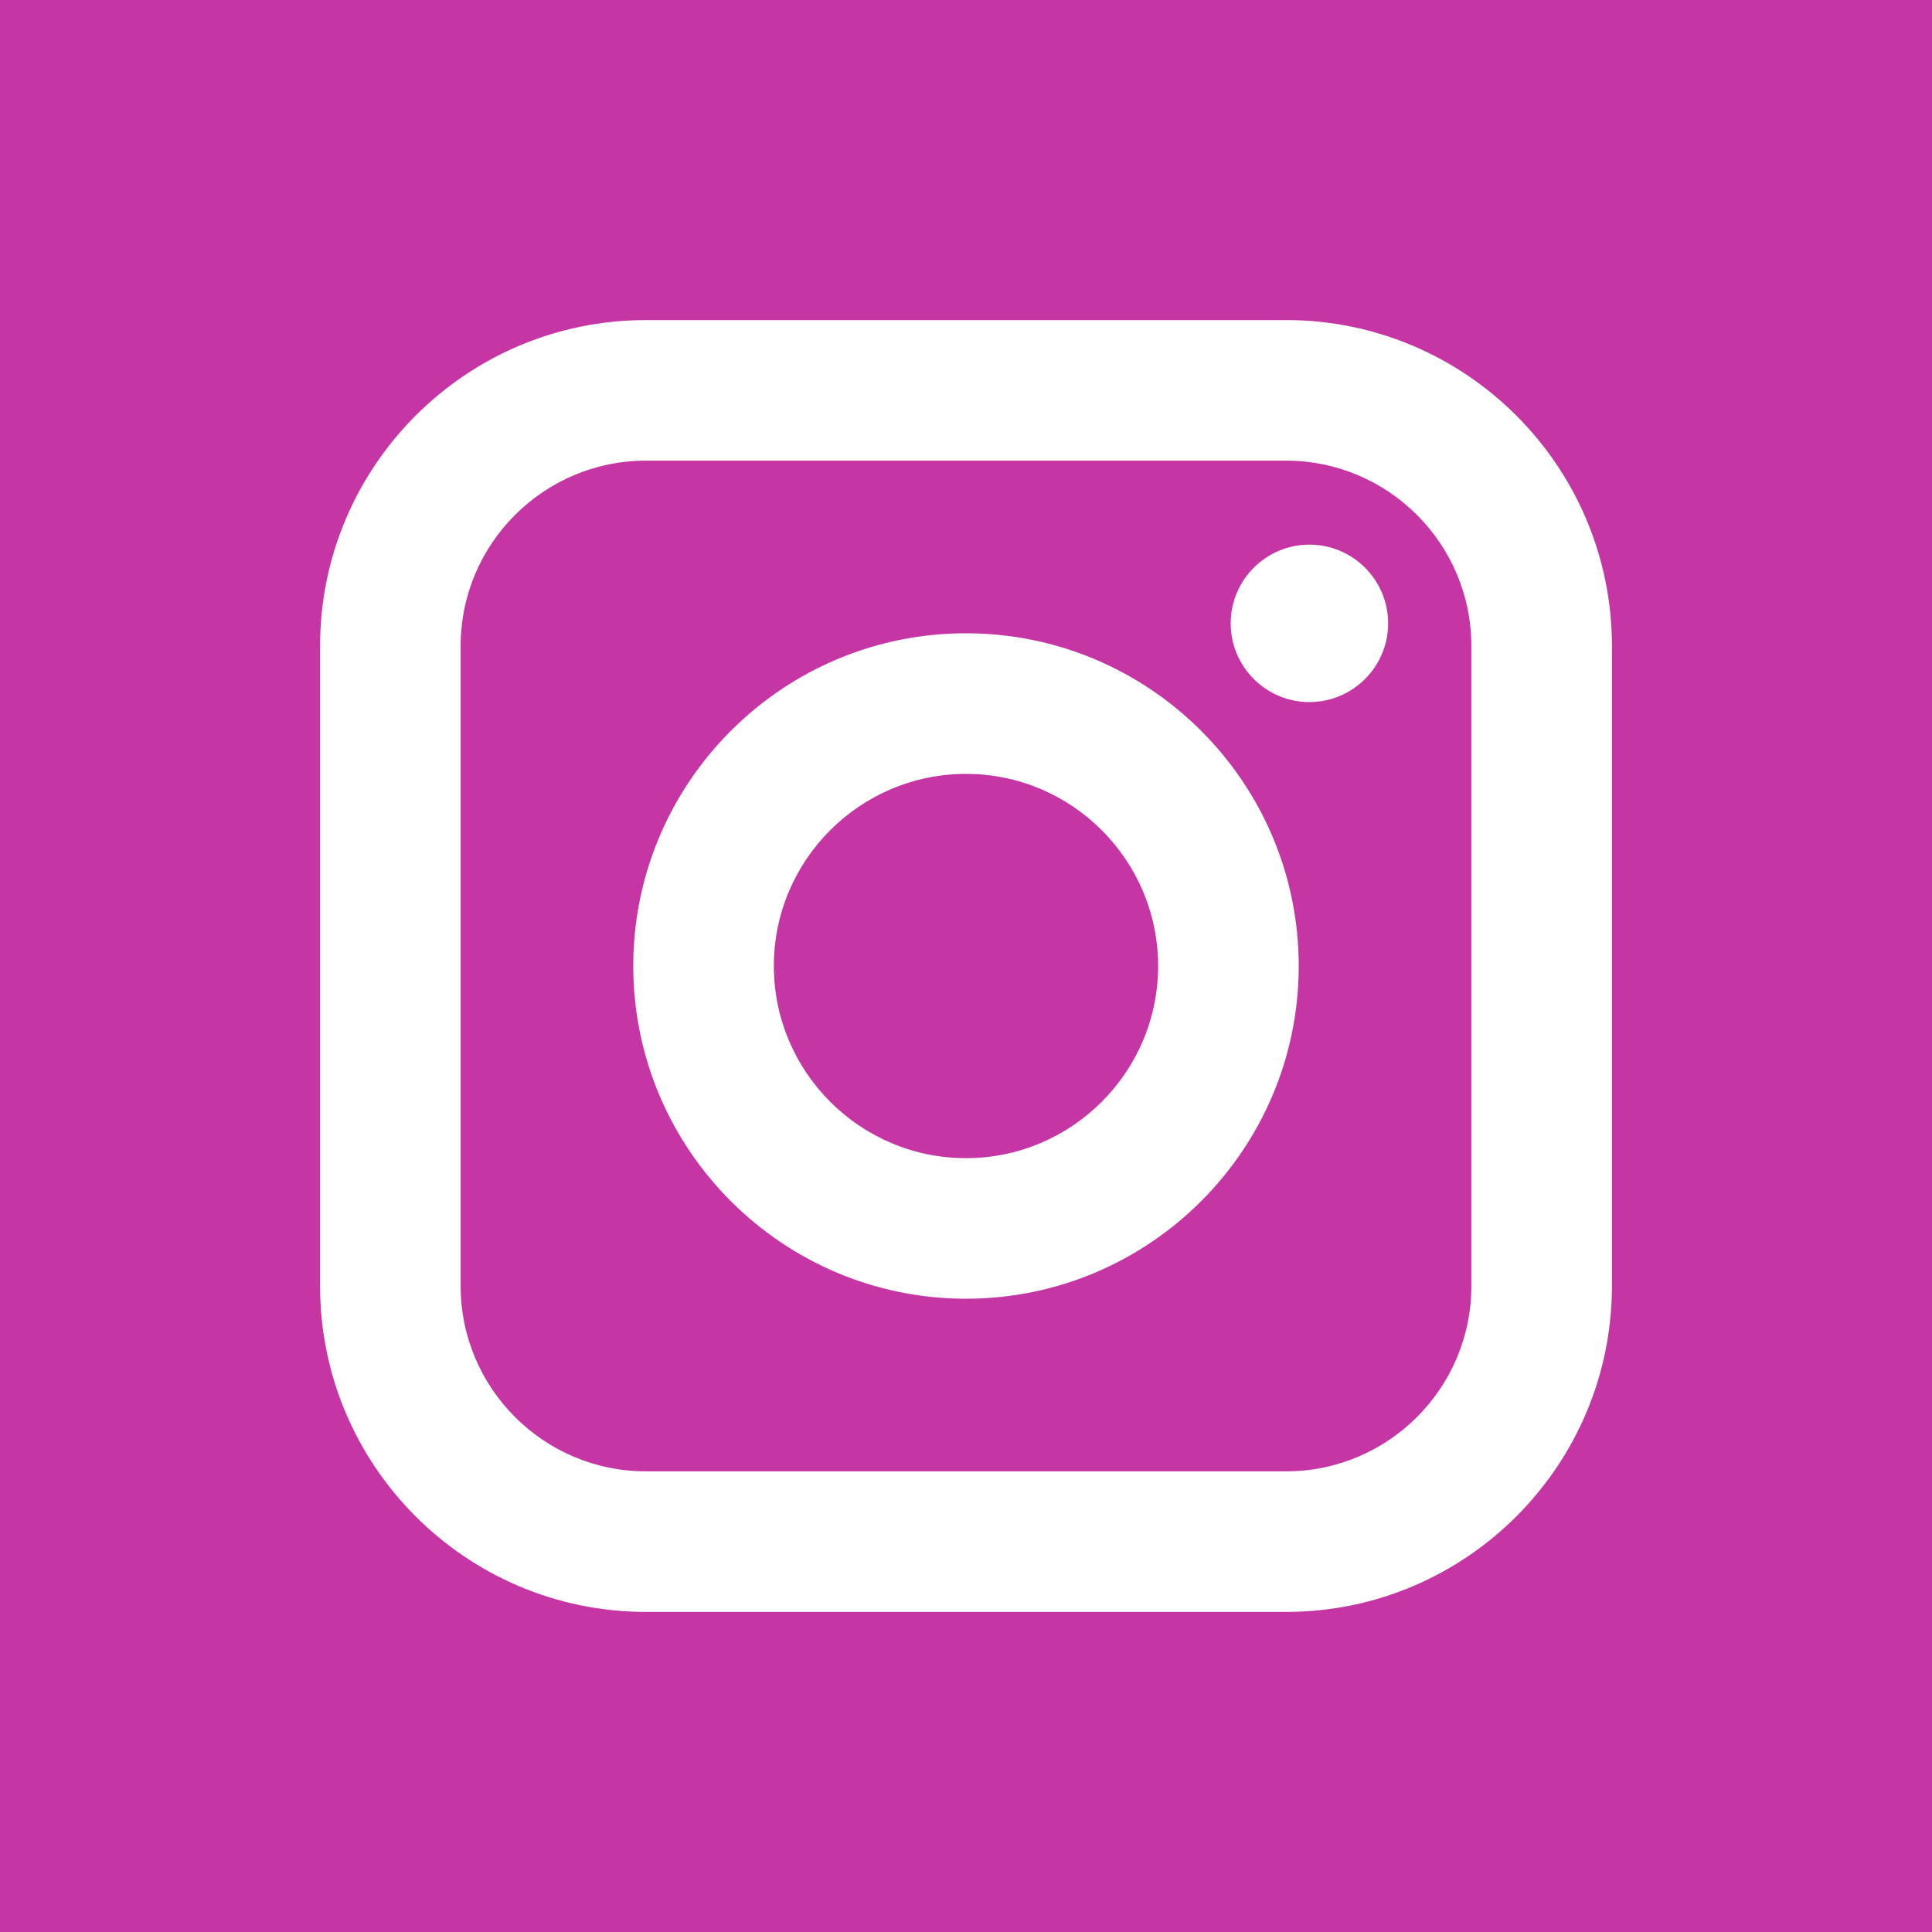
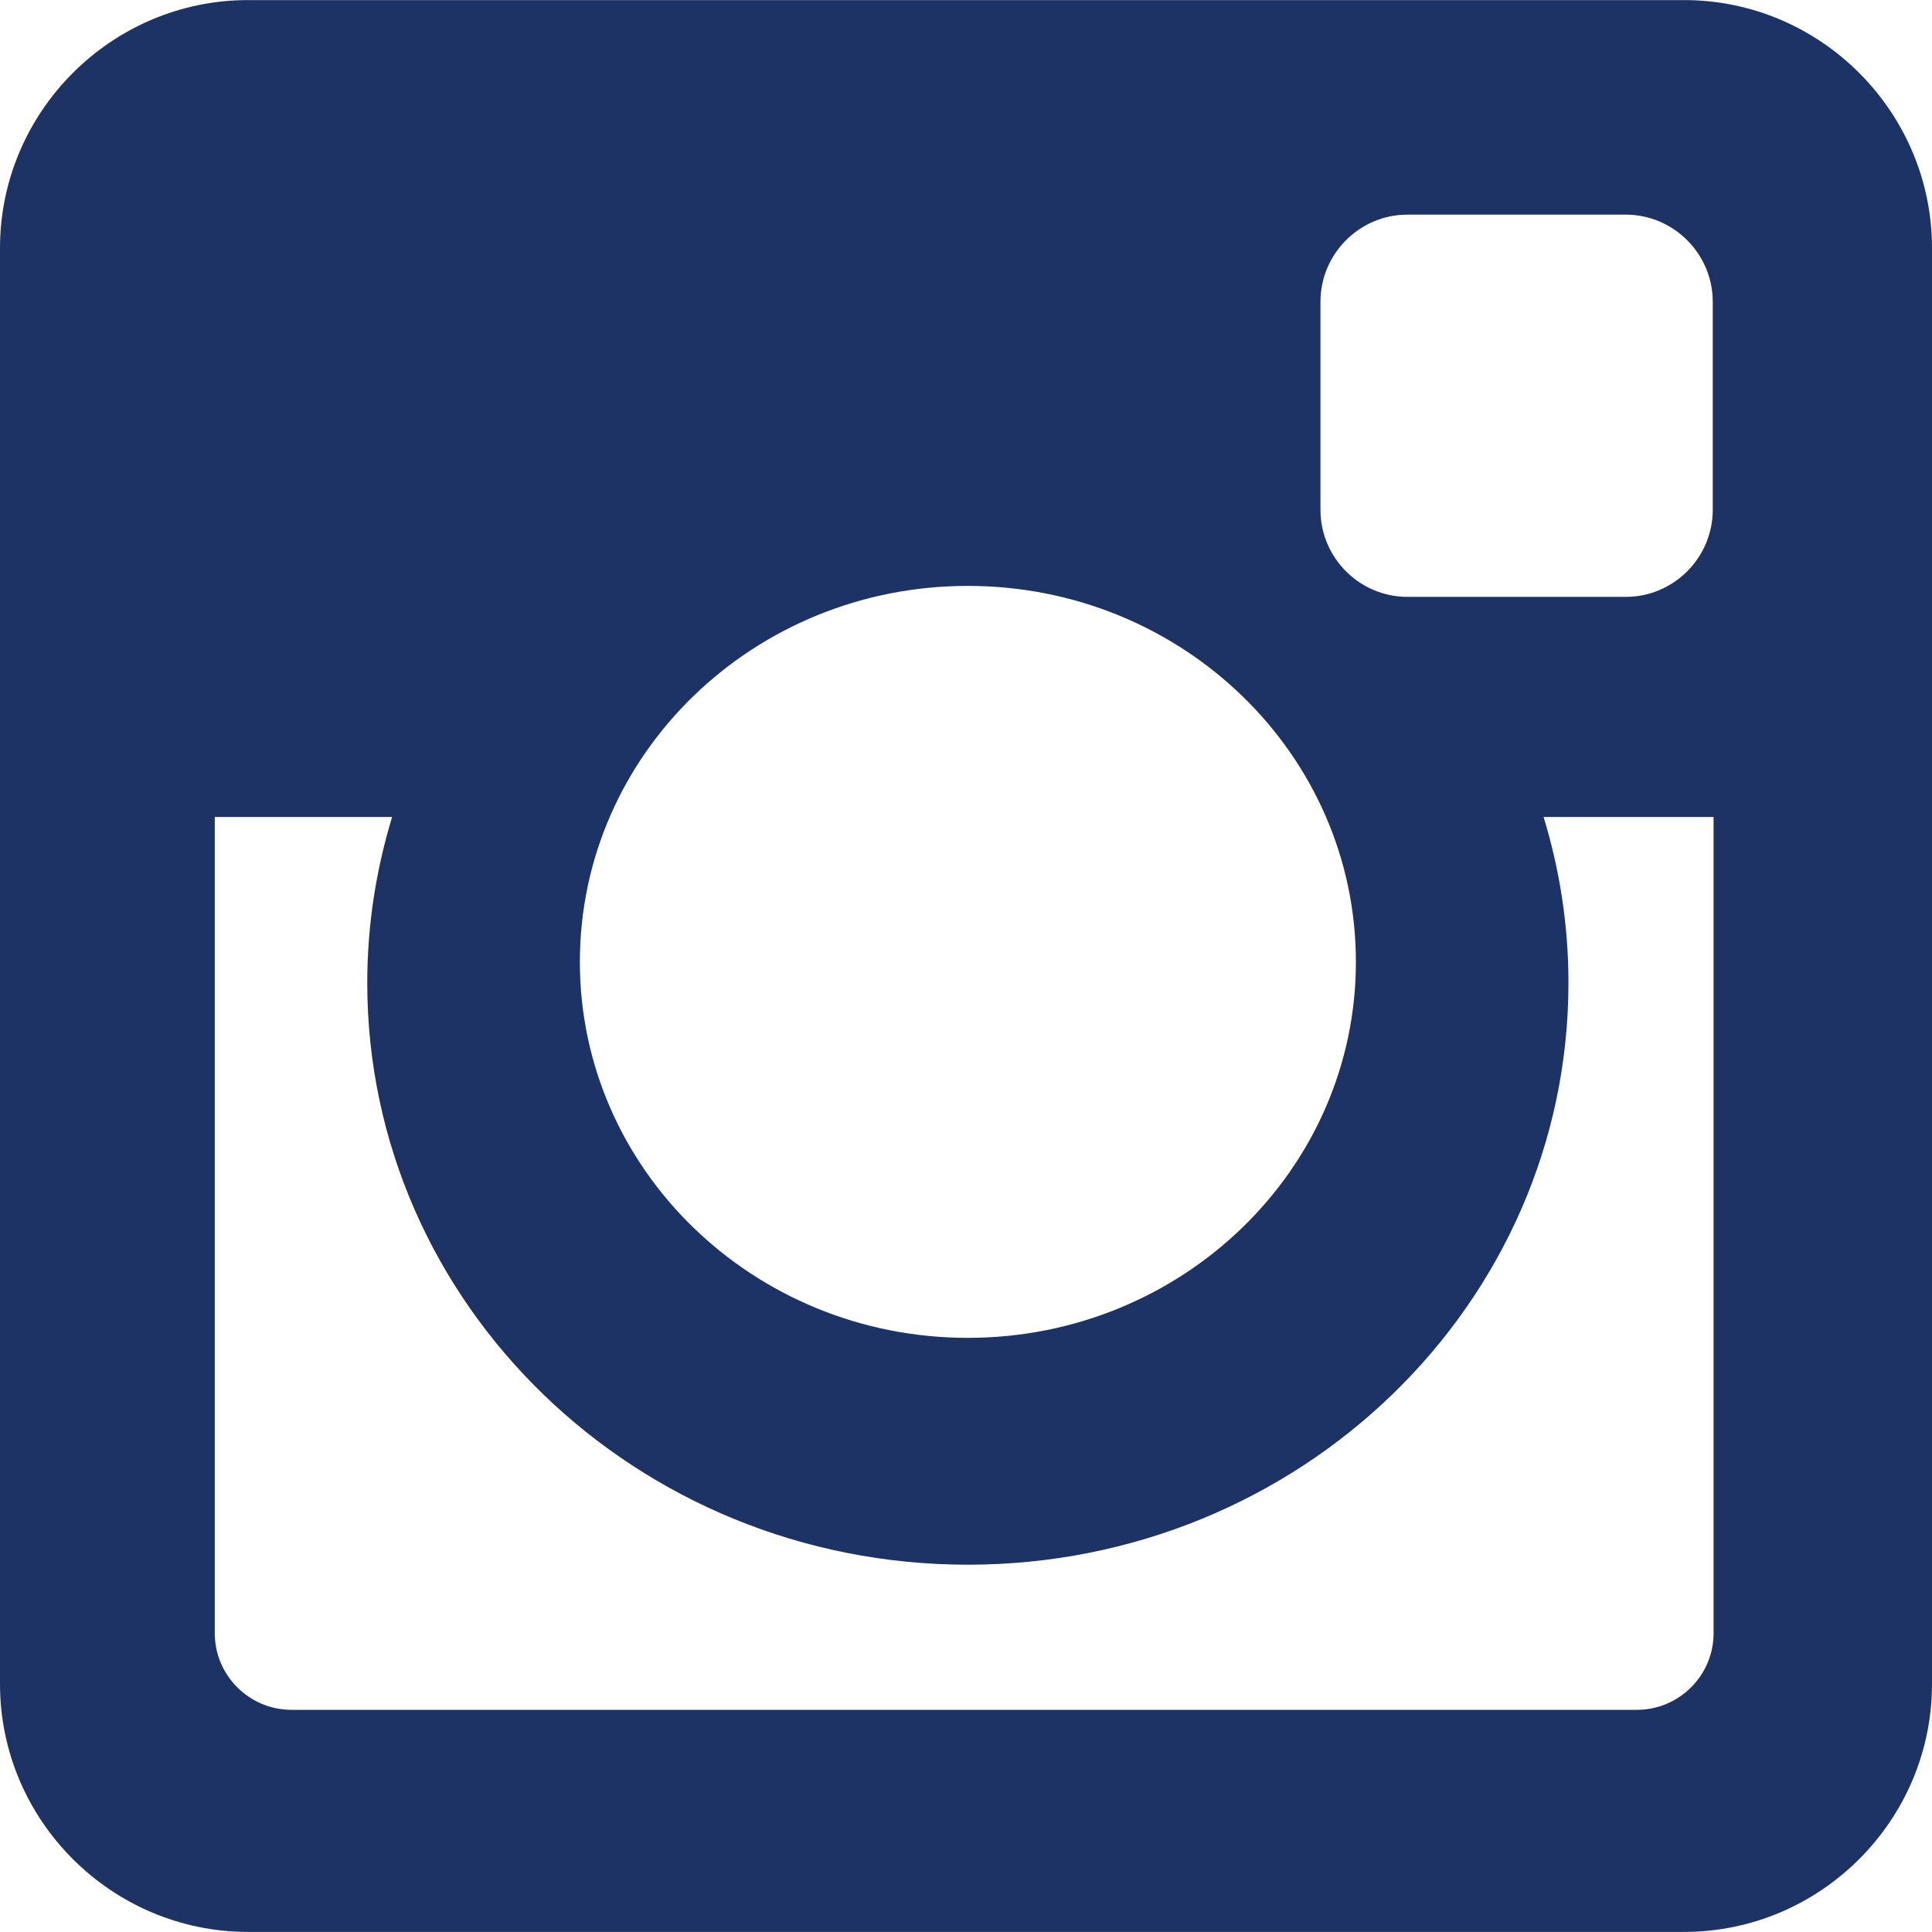
- <svg xmlns="http://www.w3.org/2000/svg" version="1.1" id="Layer_1" x="0px" y="0px" viewBox="0 0 455.73 455.73" style="enable-background:new 0 0 455.73 455.73;" xml:space="preserve">
-   <path style="fill:#C536A4;" d="M227.86,182.55c-24.98,0-45.32,20.33-45.32,45.31c0,24.99,20.34,45.33,45.32,45.33  c24.99,0,45.32-20.34,45.32-45.33C273.18,202.88,252.85,182.55,227.86,182.55z M227.86,182.55c-24.98,0-45.32,20.33-45.32,45.31  c0,24.99,20.34,45.33,45.32,45.33c24.99,0,45.32-20.34,45.32-45.33C273.18,202.88,252.85,182.55,227.86,182.55z M303.36,108.66  H152.37c-24.1,0-43.71,19.61-43.71,43.71v150.99c0,24.1,19.61,43.71,43.71,43.71h150.99c24.1,0,43.71-19.61,43.71-43.71V152.37  C347.07,128.27,327.46,108.66,303.36,108.66z M227.86,306.35c-43.27,0-78.48-35.21-78.48-78.49c0-43.27,35.21-78.48,78.48-78.48  c43.28,0,78.49,35.21,78.49,78.48C306.35,271.14,271.14,306.35,227.86,306.35z M308.87,165.61c-10.24,0-18.57-8.33-18.57-18.57  s8.33-18.57,18.57-18.57s18.57,8.33,18.57,18.57S319.11,165.61,308.87,165.61z M227.86,182.55c-24.98,0-45.32,20.33-45.32,45.31  c0,24.99,20.34,45.33,45.32,45.33c24.99,0,45.32-20.34,45.32-45.33C273.18,202.88,252.85,182.55,227.86,182.55z M303.36,108.66  H152.37c-24.1,0-43.71,19.61-43.71,43.71v150.99c0,24.1,19.61,43.71,43.71,43.71h150.99c24.1,0,43.71-19.61,43.71-43.71V152.37  C347.07,128.27,327.46,108.66,303.36,108.66z M227.86,306.35c-43.27,0-78.48-35.21-78.48-78.49c0-43.27,35.21-78.48,78.48-78.48  c43.28,0,78.49,35.21,78.49,78.48C306.35,271.14,271.14,306.35,227.86,306.35z M308.87,165.61c-10.24,0-18.57-8.33-18.57-18.57  s8.33-18.57,18.57-18.57s18.57,8.33,18.57,18.57S319.11,165.61,308.87,165.61z M227.86,182.55c-24.98,0-45.32,20.33-45.32,45.31  c0,24.99,20.34,45.33,45.32,45.33c24.99,0,45.32-20.34,45.32-45.33C273.18,202.88,252.85,182.55,227.86,182.55z M0,0v455.73h455.73  V0H0z M380.23,303.36c0,42.39-34.48,76.87-76.87,76.87H152.37c-42.39,0-76.87-34.48-76.87-76.87V152.37  c0-42.39,34.48-76.87,76.87-76.87h150.99c42.39,0,76.87,34.48,76.87,76.87V303.36z M303.36,108.66H152.37  c-24.1,0-43.71,19.61-43.71,43.71v150.99c0,24.1,19.61,43.71,43.71,43.71h150.99c24.1,0,43.71-19.61,43.71-43.71V152.37  C347.07,128.27,327.46,108.66,303.36,108.66z M227.86,306.35c-43.27,0-78.48-35.21-78.48-78.49c0-43.27,35.21-78.48,78.48-78.48  c43.28,0,78.49,35.21,78.49,78.48C306.35,271.14,271.14,306.35,227.86,306.35z M308.87,165.61c-10.24,0-18.57-8.33-18.57-18.57  s8.33-18.57,18.57-18.57s18.57,8.33,18.57,18.57S319.11,165.61,308.87,165.61z M227.86,182.55c-24.98,0-45.32,20.33-45.32,45.31  c0,24.99,20.34,45.33,45.32,45.33c24.99,0,45.32-20.34,45.32-45.33C273.18,202.88,252.85,182.55,227.86,182.55z M227.86,182.55  c-24.98,0-45.32,20.33-45.32,45.31c0,24.99,20.34,45.33,45.32,45.33c24.99,0,45.32-20.34,45.32-45.33  C273.18,202.88,252.85,182.55,227.86,182.55z M227.86,182.55c-24.98,0-45.32,20.33-45.32,45.31c0,24.99,20.34,45.33,45.32,45.33  c24.99,0,45.32-20.34,45.32-45.33C273.18,202.88,252.85,182.55,227.86,182.55z M303.36,108.66H152.37  c-24.1,0-43.71,19.61-43.71,43.71v150.99c0,24.1,19.61,43.71,43.71,43.71h150.99c24.1,0,43.71-19.61,43.71-43.71V152.37  C347.07,128.27,327.46,108.66,303.36,108.66z M227.86,306.35c-43.27,0-78.48-35.21-78.48-78.49c0-43.27,35.21-78.48,78.48-78.48  c43.28,0,78.49,35.21,78.49,78.48C306.35,271.14,271.14,306.35,227.86,306.35z M308.87,165.61c-10.24,0-18.57-8.33-18.57-18.57  s8.33-18.57,18.57-18.57s18.57,8.33,18.57,18.57S319.11,165.61,308.87,165.61z M227.86,182.55c-24.98,0-45.32,20.33-45.32,45.31  c0,24.99,20.34,45.33,45.32,45.33c24.99,0,45.32-20.34,45.32-45.33C273.18,202.88,252.85,182.55,227.86,182.55z M227.86,182.55  c-24.98,0-45.32,20.33-45.32,45.31c0,24.99,20.34,45.33,45.32,45.33c24.99,0,45.32-20.34,45.32-45.33  C273.18,202.88,252.85,182.55,227.86,182.55z M227.86,182.55c-24.98,0-45.32,20.33-45.32,45.31c0,24.99,20.34,45.33,45.32,45.33  c24.99,0,45.32-20.34,45.32-45.33C273.18,202.88,252.85,182.55,227.86,182.55z M303.36,108.66H152.37  c-24.1,0-43.71,19.61-43.71,43.71v150.99c0,24.1,19.61,43.71,43.71,43.71h150.99c24.1,0,43.71-19.61,43.71-43.71V152.37  C347.07,128.27,327.46,108.66,303.36,108.66z M227.86,306.35c-43.27,0-78.48-35.21-78.48-78.49c0-43.27,35.21-78.48,78.48-78.48  c43.28,0,78.49,35.21,78.49,78.48C306.35,271.14,271.14,306.35,227.86,306.35z M308.87,165.61c-10.24,0-18.57-8.33-18.57-18.57  s8.33-18.57,18.57-18.57s18.57,8.33,18.57,18.57S319.11,165.61,308.87,165.61z M227.86,182.55c-24.98,0-45.32,20.33-45.32,45.31  c0,24.99,20.34,45.33,45.32,45.33c24.99,0,45.32-20.34,45.32-45.33C273.18,202.88,252.85,182.55,227.86,182.55z" />
+ <svg xmlns="http://www.w3.org/2000/svg" version="1.1" id="Layer_1" x="0px" y="0px" viewBox="0 0 512 512" style="enable-background:new 0 0 512 512;" xml:space="preserve">
+   <path style="fill:#1D3366;" d="M65.741,0.021H446.29c36.154,0,65.71,29.566,65.71,65.72V446.29c0,36.144-29.556,65.69-65.71,65.69  H65.741C29.587,511.98,0,482.432,0,446.29V65.741C0,29.587,29.587,0.021,65.741,0.021z M372.985,56.882  c-12.694,0-23.049,10.395-23.049,23.083v55.149c0,12.692,10.354,23.064,23.049,23.064h57.861c12.674,0,23.05-10.371,23.05-23.064  V79.964c0-12.687-10.377-23.083-23.05-23.083C430.846,56.882,372.985,56.882,372.985,56.882z M454.117,216.521h-45.049  c4.272,13.952,6.588,28.665,6.588,43.962c0,85.132-71.281,154.18-159.174,154.18c-87.871,0-159.154-69.048-159.154-154.18  c0-15.297,2.338-30.01,6.589-43.962h-47v216.289c0,11.201,9.146,20.313,20.337,20.313h356.535c11.201,0,20.328-9.112,20.328-20.313  V216.521z M256.483,155.269c-56.764,0-102.81,44.592-102.81,99.649c0,55.001,46.046,99.627,102.81,99.627  c56.794,0,102.842-44.626,102.842-99.627C359.325,199.859,313.277,155.269,256.483,155.269z" />
  <g>
</g>
  <g>
</g>
  <g>
</g>
  <g>
</g>
  <g>
</g>
  <g>
</g>
  <g>
</g>
  <g>
</g>
  <g>
</g>
  <g>
</g>
  <g>
</g>
  <g>
</g>
  <g>
</g>
  <g>
</g>
  <g>
</g>
</svg>
